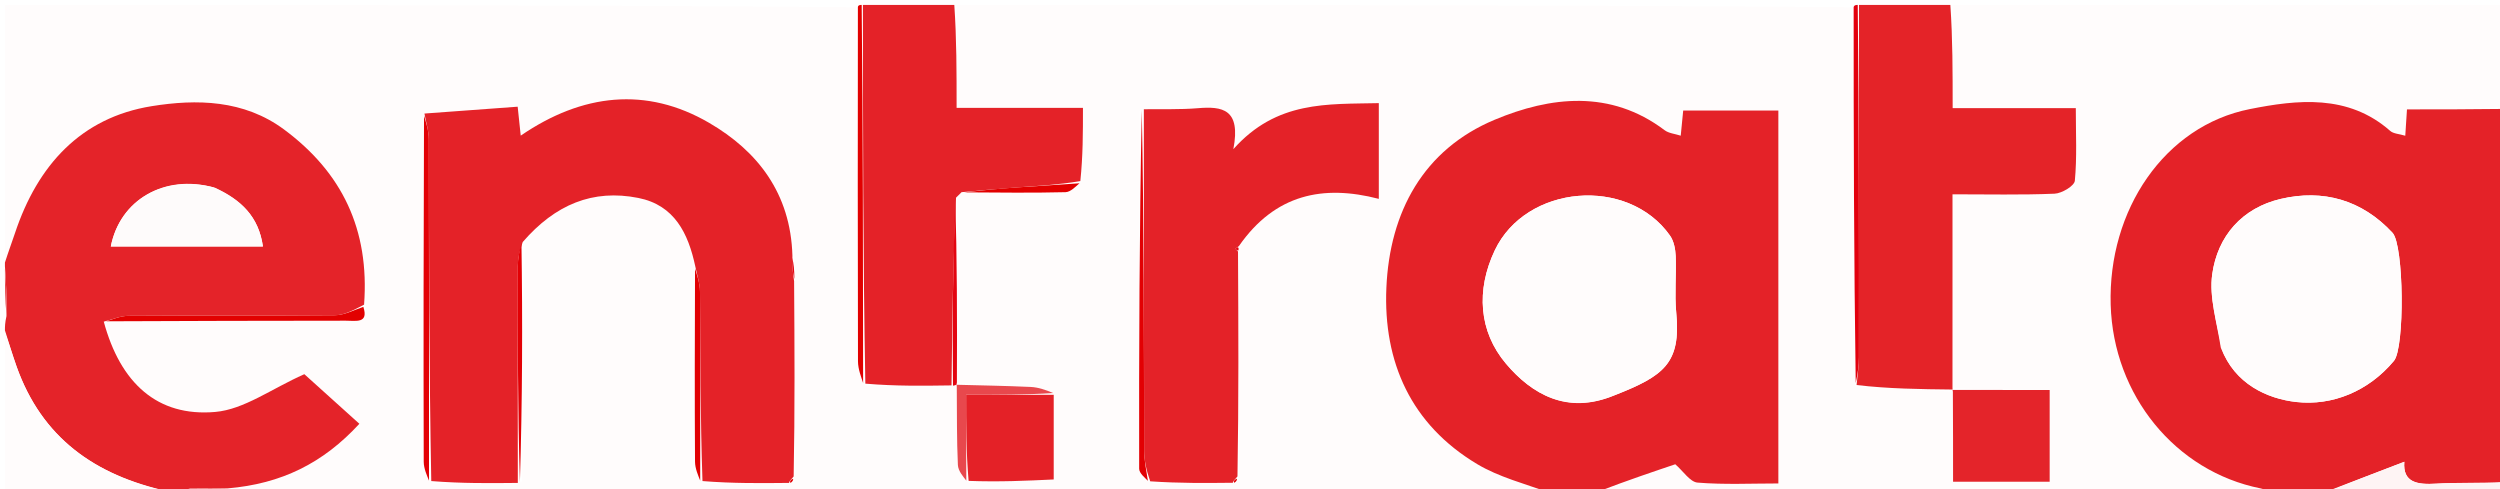
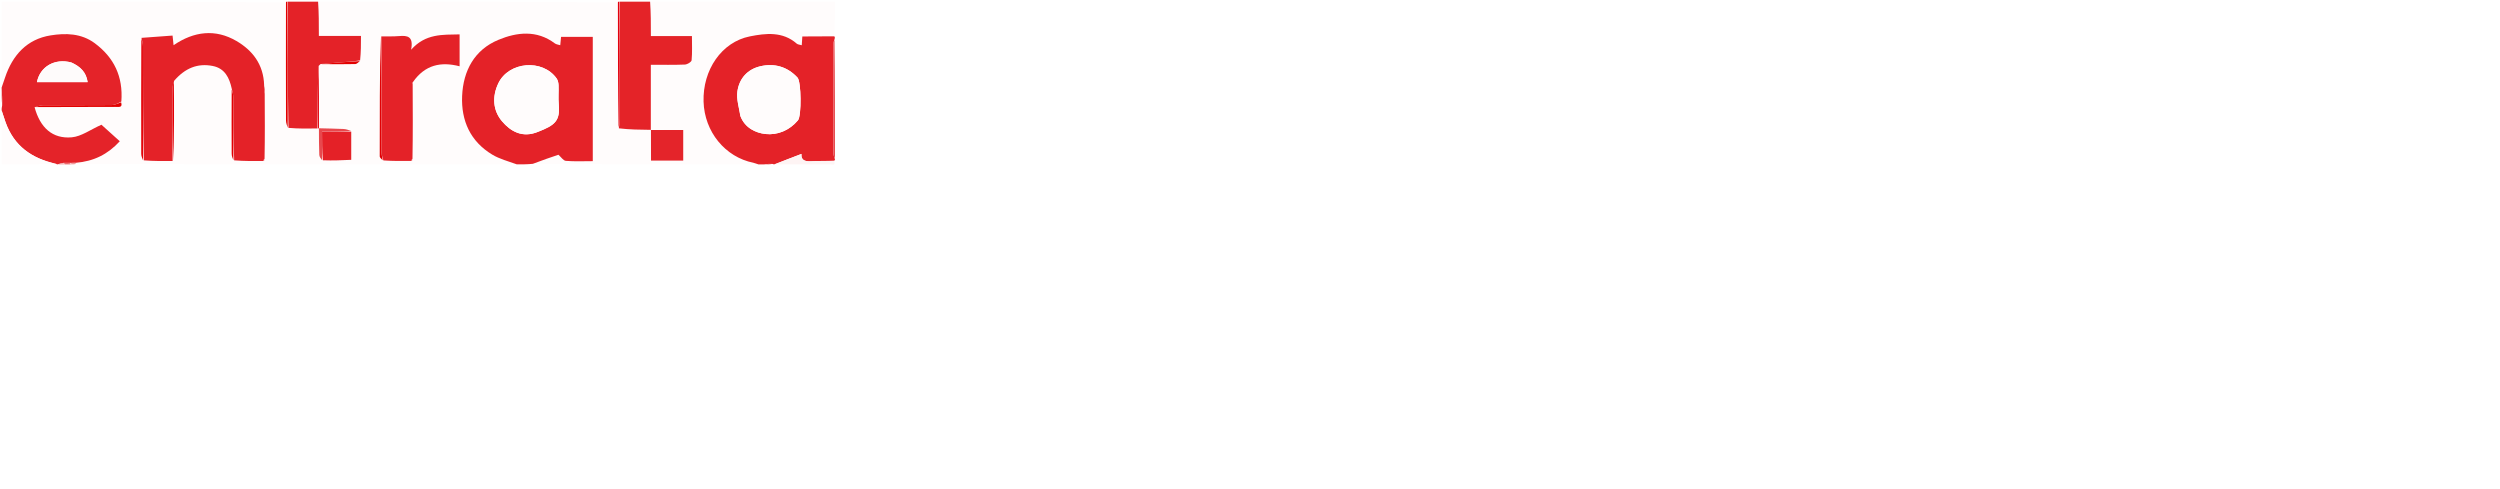
- <svg xmlns="http://www.w3.org/2000/svg" version="1.1" id="Layer_1" x="0px" y="0px" width="100%" viewBox="0 0 507 99" enable-background="new 0 0 507 99" xml:space="preserve">
+ <svg xmlns="http://www.w3.org/2000/svg" version="1.1" id="Layer_1" x="0px" y="0px" width="100%" viewBox="0 0 1521 297" enable-background="new 0 0 1521 297" xml:space="preserve">
  <path fill="#FFFCFC" opacity="1" stroke="none" d=" M1,53   C1,35.7 1,18.401 1,1   C58.354,1 115.708,1 173.51,1.468   C173.956,25.716 173.932,49.495 173.999,73.274   C174.004,74.902 174.684,76.528 175.499,78.284   C181.623,78.328 187.296,78.244 193.263,78.217   C193.718,78.158 193.881,78.043 194.041,78.401   C194.085,84.018 194.017,89.166 194.259,94.3   C194.317,95.54 195.402,96.731 196.476,97.987   C202.573,97.764 208.208,97.496 213.694,97.236   C213.694,90.926 213.694,85.498 213.6,79.71   C212.017,79.045 210.537,78.542 209.037,78.473   C204.012,78.241 198.979,78.164 194.056,77.566   C194.123,64.731 194.082,52.357 194.194,39.805   C194.568,39.407 194.79,39.188 195.479,39.009   C202.66,39.052 209.377,39.144 216.086,38.973   C217.167,38.945 218.219,37.742 219.454,36.641   C219.624,31.605 219.624,27.01 219.624,21.877   C210.901,21.877 202.704,21.877 194,21.877   C194,14.554 194,7.777 194,1   C254.354,1 314.708,1 375.453,1.463   C375.91,27.277 375.977,52.629 376.219,78.377   C382.931,78.85 389.468,78.925 396.044,79.464   C396.081,85.854 396.081,91.78 396.081,97.692   C403.005,97.692 409.368,97.692 415.673,97.692   C415.673,91.236 415.673,85.144 415.673,79.096   C408.92,79.096 402.412,79.096 395.937,78.622   C395.969,65.402 395.969,52.655 395.969,39.405   C403.137,39.405 409.915,39.562 416.674,39.281   C418.141,39.22 420.68,37.694 420.778,36.658   C421.224,31.96 420.974,27.195 420.974,21.925   C412.302,21.925 404.273,21.925 396,21.925   C396,14.587 396,7.794 396,1   C433.21,1 470.42,1 508,1   C508,7.683 508,14.373 507.539,21.623   C500.802,22.183 494.526,22.183 488.134,22.183   C487.99,24.41 487.891,25.959 487.789,27.527   C486.559,27.153 485.399,27.133 484.736,26.549   C476.19,19.019 465.843,20.228 456.281,22.119   C438.958,25.544 427.482,42.611 428.046,61.825   C428.586,80.177 441.181,95.59 458.42,99.04   C459.309,99.218 460.141,99.674 461,100   C415.646,100 370.292,100 324.661,99.665   C329.893,97.473 335.401,95.617 339.746,94.153   C341.363,95.549 342.732,97.747 344.27,97.873   C349.676,98.315 355.141,98.045 360.651,98.045   C360.651,72.56 360.651,47.548 360.651,22.417   C354.068,22.417 347.805,22.417 341.353,22.417   C341.173,24.239 341.014,25.857 340.851,27.516   C339.688,27.136 338.429,27.041 337.58,26.401   C326.569,18.098 314.4,19.578 303.16,24.266   C288.645,30.32 281.819,43.017 281.157,58.362   C280.506,73.457 286.168,86.101 299.563,94.117   C303.971,96.754 309.165,98.076 314,100   C224.979,100 135.958,100 46.49,99.789   C46.042,99.578 46.105,99.158 46.514,99.104   C57.072,98.124 65.535,93.931 72.881,85.944   C68.559,82.048 64.613,78.492 61.718,75.883   C55.028,78.855 49.506,83.027 43.662,83.541   C31.884,84.578 24.405,77.655 21.505,65.159   C38.021,65.071 54.075,65.056 70.13,65.036   C72.204,65.034 74.791,65.66 74.153,61.556   C74.975,46.529 69.35,34.988 57.649,26.29   C49.459,20.202 39.851,20.065 30.762,21.529   C16.351,23.85 7.613,33.574 3.063,47.203   C2.413,49.148 1.689,51.068 1,53  M251.232,50.545   C251.218,50.379 251.203,50.212 251.686,49.616   C258.58,39.37 268.33,37.395 279.623,40.33   C279.623,33.719 279.623,27.483 279.623,20.913   C269.202,21.161 258.933,20.359 250.124,30.249   C251.706,22.055 247.843,21.536 242.928,21.942   C239.295,22.243 235.625,22.102 231.137,22.403   C231.07,46.622 230.98,70.841 231.022,95.06   C231.024,96.006 232.287,96.951 233.887,98.079   C239.267,98.021 244.647,97.963 250.62,97.933   C250.768,97.614 250.915,97.296 251.302,96.069   C251.225,81.052 251.148,66.036 251.232,50.545  M106.593,48.604   C112.611,41.459 120.236,38.312 129.448,40.142   C136.808,41.604 139.577,47.35 140.903,54.933   C140.903,67.827 140.868,80.722 140.949,93.615   C140.958,95.058 141.626,96.498 142.911,98.114   C148.614,98.054 154.316,97.994 160.621,97.962   C160.768,97.634 160.914,97.306 161.302,96.07   C161.216,83.052 161.131,70.034 161.175,56.19   C161.084,54.804 160.994,53.418 161.021,51.221   C160.35,39.144 153.573,30.598 143.814,24.914   C131.083,17.499 118.059,18.976 105.604,27.505   C105.371,25.297 105.217,23.843 104.984,21.638   C98.63,22.105 92.354,22.567 85.905,23.948   C85.897,47.17 85.87,70.392 85.93,93.614   C85.934,95.056 86.619,96.495 87.91,98.113   C93.611,98.054 99.312,97.995 105.861,97.679   C105.93,81.456 105.999,65.233 106.593,48.604  z" />
  <path fill="#E42228" opacity="1" stroke="none" d=" M314.454,100   C309.165,98.076 303.971,96.754 299.563,94.117   C286.168,86.101 280.506,73.457 281.157,58.362   C281.819,43.017 288.645,30.32 303.16,24.266   C314.4,19.578 326.569,18.098 337.58,26.401   C338.429,27.041 339.688,27.136 340.851,27.516   C341.014,25.857 341.173,24.239 341.353,22.417   C347.805,22.417 354.068,22.417 360.651,22.417   C360.651,47.548 360.651,72.56 360.651,98.045   C355.141,98.045 349.676,98.315 344.27,97.873   C342.732,97.747 341.363,95.549 339.746,94.153   C335.401,95.617 329.893,97.473 324.192,99.665   C320.969,100 317.939,100 314.454,100  M327.501,80.143   C337.459,76.234 340.925,73.692 339.942,63.406   C339.579,59.611 339.984,55.748 339.83,51.925   C339.772,50.515 339.458,48.885 338.671,47.772   C330.129,35.676 309.454,37.42 303.133,50.788   C299.328,58.836 299.88,67.218 305.42,73.764   C310.629,79.921 317.796,84.124 327.501,80.143  z" />
  <path fill="#E42228" opacity="1" stroke="none" d=" M461.4,100   C460.141,99.674 459.309,99.218 458.42,99.04   C441.181,95.59 428.586,80.177 428.046,61.825   C427.482,42.611 438.958,25.544 456.281,22.119   C465.843,20.228 476.19,19.019 484.736,26.549   C485.399,27.133 486.559,27.153 487.789,27.527   C487.891,25.959 487.99,24.41 488.134,22.183   C494.526,22.183 500.802,22.183 507.539,22.091   C508,22.444 508,22.889 507.706,23.963   C507.284,25.236 507.045,25.88 507.044,26.524   C507.022,48.788 507.008,71.052 507.063,93.317   C507.066,94.545 507.674,95.772 508,97   C508,97 508,97.5 507.532,97.756   C502.735,98.016 498.393,97.816 494.082,98.087   C490.216,98.33 487.246,97.861 487.597,93.647   C481.876,95.836 476.438,97.918 471,100   C471,100 470.5,100 470.033,99.72   C468.043,99.626 466.522,99.813 465,100   C463.933,100 462.867,100 461.4,100  M450.581,70.807   C453.183,77.805 459.712,80.862 465.71,81.528   C473,82.338 480.337,79.352 485.491,73.185   C487.718,70.521 487.531,49.722 485.202,47.211   C479,40.528 471.126,38.321 462.511,40.346   C454.73,42.175 449.716,47.844 448.638,55.628   C447.989,60.311 449.582,65.305 450.581,70.807  z" />
  <path fill="#E42329" opacity="1" stroke="none" d=" M1,53.25   C1.689,51.068 2.413,49.148 3.063,47.203   C7.613,33.574 16.351,23.85 30.762,21.529   C39.851,20.065 49.459,20.202 57.649,26.29   C69.35,34.988 74.975,46.529 73.836,61.785   C71.569,62.969 69.772,63.913 67.968,63.929   C53.998,64.053 40.027,63.956 26.058,64.052   C24.384,64.063 22.716,64.82 21.045,65.231   C24.405,77.655 31.884,84.578 43.662,83.541   C49.506,83.027 55.028,78.855 61.718,75.883   C64.613,78.492 68.559,82.048 72.881,85.944   C65.535,93.931 57.072,98.124 46.138,99.046   C44.594,99.07 43.837,99.1 42.666,99.082   C41.143,99.063 40.033,99.093 38.551,99.087   C37.12,99.368 36.06,99.684 35,100   C35,100 34.5,100 34.117,99.644   C19.157,96.381 8.477,88.72 3.358,74.32   C2.499,71.906 1.782,69.441 1,67   C1,66.25 1,65.5 1.311,64.113   C1.415,60.318 1.207,57.159 1,54   C1,54 1,53.5 1,53.25  M43.23,37.977   C33.348,35.31 24.345,40.488 22.475,49.977   C32.697,49.977 42.902,49.977 53.32,49.977   C52.453,43.897 48.885,40.507 43.23,37.977  z" />
  <path fill="#E42328" opacity="1" stroke="none" d=" M395.532,1   C396,7.794 396,14.587 396,21.925   C404.273,21.925 412.302,21.925 420.974,21.925   C420.974,27.195 421.224,31.96 420.778,36.658   C420.68,37.694 418.141,39.22 416.674,39.281   C409.915,39.562 403.137,39.405 395.969,39.405   C395.969,52.655 395.969,65.402 395.964,78.601   C395.959,79.053 396.006,79 396.006,79   C389.468,78.925 382.931,78.85 376.513,78.083   C376.756,75.745 376.985,74.098 376.987,72.451   C377.009,48.634 377.001,24.817 377,1   C383.021,1 389.042,1 395.532,1  z" />
  <path fill="#E42228" opacity="1" stroke="none" d=" M192.969,78.16   C187.296,78.244 181.623,78.328 175.491,77.804   C175.021,51.797 175.011,26.399 175,1   C181.021,1 187.042,1 193.532,1   C194,7.777 194,14.554 194,21.877   C202.704,21.877 210.901,21.877 219.624,21.877   C219.624,27.01 219.624,31.605 219.093,36.727   C214.44,37.503 210.315,37.712 206.197,38.01   C202.466,38.279 198.741,38.646 195.013,38.97   C194.79,39.188 194.568,39.407 193.883,40.089   C193.27,53.088 193.12,65.624 192.969,78.16  z" />
  <path fill="#FFFCFC" opacity="1" stroke="none" d=" M1,67.469   C1.782,69.441 2.499,71.906 3.358,74.32   C8.477,88.72 19.157,96.381 33.867,99.644   C23.073,100 12.147,100 1,100   C1,89.313 1,78.625 1,67.469  z" />
  <path fill="#FEF4F4" opacity="1" stroke="none" d=" M471.469,100   C476.438,97.918 481.876,95.836 487.597,93.647   C487.246,97.861 490.216,98.33 494.082,98.087   C498.393,97.816 502.735,98.016 507.532,98.006   C508.608,101.005 506.329,99.962 505.057,99.968   C494.017,100.023 482.977,100 471.469,100  z" />
  <path fill="#E20000" opacity="1" stroke="none" d=" M174.75,1   C175.011,26.399 175.021,51.797 175.04,77.676   C174.684,76.528 174.004,74.902 173.999,73.274   C173.932,49.495 173.956,25.716 173.979,1.468   C174,1 174.5,1 174.75,1  z" />
  <path fill="#E3000D" opacity="1" stroke="none" d=" M376.75,1   C377.001,24.817 377.009,48.634 376.987,72.451   C376.985,74.098 376.756,75.745 376.338,77.686   C375.977,52.629 375.91,27.277 375.921,1.463   C376,1 376.5,1 376.75,1  z" />
  <path fill="#E74348" opacity="1" stroke="none" d=" M508,96.531   C507.674,95.772 507.066,94.545 507.063,93.317   C507.008,71.052 507.022,48.788 507.044,26.524   C507.045,25.88 507.284,25.236 507.706,24.296   C508,48.021 508,72.042 508,96.531  z" />
  <path fill="#E8484D" opacity="1" stroke="none" d=" M1,54.454   C1.207,57.159 1.415,60.318 1.311,63.738   C1,60.969 1,57.939 1,54.454  z" />
  <path fill="#E74348" opacity="1" stroke="none" d=" M465.417,100   C466.522,99.813 468.043,99.626 469.783,99.72   C468.611,100 467.222,100 465.417,100  z" />
  <path fill="#F19B9D" opacity="1" stroke="none" d=" M35.4,100   C36.06,99.684 37.12,99.368 38.585,99.305   C38.989,99.558 39,100 39,100   C37.933,100 36.867,100 35.4,100  z" />
  <path fill="#EB696C" opacity="1" stroke="none" d=" M39.4,100   C39,100 38.989,99.558 38.955,99.34   C40.033,99.093 41.143,99.063 42.634,99.298   C43.015,99.562 43,100 43,100   C41.933,100 40.867,100 39.4,100  z" />
  <path fill="#F19B9D" opacity="1" stroke="none" d=" M43.375,100   C43,100 43.015,99.562 43.047,99.346   C43.837,99.1 44.594,99.07 45.729,99.1   C46.105,99.158 46.042,99.578 46.021,99.789   C45.25,100 44.5,100 43.375,100  z" />
  <path fill="#E42228" opacity="1" stroke="none" d=" M140.999,54   C139.577,47.35 136.808,41.604 129.448,40.142   C120.236,38.312 112.611,41.459 106.012,49.081   C105.287,51.032 105.021,52.506 105.018,53.98   C104.991,68.632 105.008,83.284 105.013,97.936   C99.312,97.995 93.611,98.054 87.462,97.56   C87.009,74.08 87.025,51.154 86.961,28.228   C86.956,26.494 86.385,24.761 86.077,23.028   C92.354,22.567 98.63,22.105 104.984,21.638   C105.217,23.843 105.371,25.297 105.604,27.505   C118.059,18.976 131.083,17.499 143.814,24.914   C153.573,30.598 160.35,39.144 160.702,51.864   C160.604,54.01 160.824,55.513 161.045,57.016   C161.131,70.034 161.216,83.052 160.954,96.621   C160.297,97.338 160.101,97.593 160.019,97.934   C154.316,97.994 148.614,98.054 142.463,97.562   C142.011,84.393 142.045,71.776 141.958,59.159   C141.947,57.438 141.333,55.72 140.999,54  z" />
  <path fill="#E42228" opacity="1" stroke="none" d=" M231.972,22.157   C235.625,22.102 239.295,22.243 242.928,21.942   C247.843,21.536 251.706,22.055 250.124,30.249   C258.933,20.359 269.202,21.161 279.623,20.913   C279.623,27.483 279.623,33.719 279.623,40.33   C268.33,37.395 258.58,39.37 251.251,49.904   C250.724,50.285 250.544,50.45 250.554,50.463   C250.712,50.66 250.894,50.837 251.07,51.019   C251.148,66.036 251.225,81.052 250.959,96.616   C250.308,97.323 250.112,97.57 250.027,97.904   C244.647,97.963 239.267,98.021 233.258,97.612   C232.419,95.193 232.034,93.241 232.03,91.288   C231.978,68.245 231.982,45.201 231.972,22.157  z" />
  <path fill="#E4242A" opacity="1" stroke="none" d=" M395.932,79.074   C402.412,79.096 408.92,79.096 415.673,79.096   C415.673,85.144 415.673,91.236 415.673,97.692   C409.368,97.692 403.005,97.692 396.081,97.692   C396.081,91.78 396.081,85.854 396.044,79.464   C396.006,79 395.959,79.053 395.932,79.074  z" />
  <path fill="#E42127" opacity="1" stroke="none" d=" M213.694,80.07   C213.694,85.498 213.694,90.926 213.694,97.236   C208.208,97.496 202.573,97.764 196.433,97.524   C195.928,91.607 195.928,86.195 195.928,80.07   C202.214,80.07 207.954,80.07 213.694,80.07  z" />
  <path fill="#E20003" opacity="1" stroke="none" d=" M231.554,22.28   C231.982,45.201 231.978,68.245 232.03,91.288   C232.034,93.241 232.419,95.193 232.795,97.521   C232.287,96.951 231.024,96.006 231.022,95.06   C230.98,70.841 231.07,46.622 231.554,22.28  z" />
  <path fill="#E8484D" opacity="1" stroke="none" d=" M213.6,79.71   C207.954,80.07 202.214,80.07 195.928,80.07   C195.928,86.195 195.928,91.607 195.971,97.481   C195.402,96.731 194.317,95.54 194.259,94.3   C194.017,89.166 194.085,84.018 194.034,78.442   C194.03,78.01 193.948,78.027 193.948,78.027   C198.979,78.164 204.012,78.241 209.037,78.473   C210.537,78.542 212.017,79.045 213.6,79.71  z" />
  <path fill="#E30005" opacity="1" stroke="none" d=" M85.991,23.488   C86.385,24.761 86.956,26.494 86.961,28.228   C87.025,51.154 87.009,74.08 87,97.471   C86.619,96.495 85.934,95.056 85.93,93.614   C85.87,70.392 85.897,47.17 85.991,23.488  z" />
  <path fill="#E20000" opacity="1" stroke="none" d=" M21.505,65.159   C22.716,64.82 24.384,64.063 26.058,64.052   C40.027,63.956 53.998,64.053 67.968,63.929   C69.772,63.913 71.569,62.969 73.687,62.227   C74.791,65.66 72.204,65.034 70.13,65.036   C54.075,65.056 38.021,65.071 21.505,65.159  z" />
  <path fill="#E30005" opacity="1" stroke="none" d=" M105.437,97.807   C105.008,83.284 104.991,68.632 105.018,53.98   C105.021,52.506 105.287,51.032 105.75,49.284   C105.999,65.233 105.93,81.456 105.437,97.807  z" />
  <path fill="#E20003" opacity="1" stroke="none" d=" M140.951,54.467   C141.333,55.72 141.947,57.438 141.958,59.159   C142.045,71.776 142.011,84.393 142.001,97.475   C141.626,96.498 140.958,95.058 140.949,93.615   C140.868,80.722 140.903,67.827 140.951,54.467  z" />
  <path fill="#E30510" opacity="1" stroke="none" d=" M193.263,78.217   C193.12,65.624 193.27,53.088 193.731,40.267   C194.082,52.357 194.123,64.731 194.056,77.566   C193.948,78.027 194.03,78.01 194.036,77.969   C193.881,78.043 193.718,78.158 193.263,78.217  z" />
  <path fill="#E20000" opacity="1" stroke="none" d=" M195.479,39.009   C198.741,38.646 202.466,38.279 206.197,38.01   C210.315,37.712 214.44,37.503 218.923,37.169   C218.219,37.742 217.167,38.945 216.086,38.973   C209.377,39.144 202.66,39.052 195.479,39.009  z" />
  <path fill="#E30713" opacity="1" stroke="none" d=" M161.11,56.603   C160.824,55.513 160.604,54.01 160.643,52.27   C160.994,53.418 161.084,54.804 161.11,56.603  z" />
  <path fill="#E20003" opacity="1" stroke="none" d=" M160.32,97.948   C160.101,97.593 160.297,97.338 160.833,97.075   C160.914,97.306 160.768,97.634 160.32,97.948  z" />
  <path fill="#E20003" opacity="1" stroke="none" d=" M250.324,97.918   C250.112,97.57 250.308,97.323 250.839,97.07   C250.915,97.296 250.768,97.614 250.324,97.918  z" />
  <path fill="#E30713" opacity="1" stroke="none" d=" M251.151,50.782   C250.894,50.837 250.712,50.66 250.554,50.463   C250.544,50.45 250.724,50.285 251.002,50.119   C251.203,50.212 251.218,50.379 251.151,50.782  z" />
  <path fill="#FFFCFC" opacity="1" stroke="none" d=" M327.117,80.268   C317.796,84.124 310.629,79.921 305.42,73.764   C299.88,67.218 299.328,58.836 303.133,50.788   C309.454,37.42 330.129,35.676 338.671,47.772   C339.458,48.885 339.772,50.515 339.83,51.925   C339.984,55.748 339.579,59.611 339.942,63.406   C340.925,73.692 337.459,76.234 327.117,80.268  z" />
  <path fill="#FFFCFC" opacity="1" stroke="none" d=" M450.374,70.483   C449.582,65.305 447.989,60.311 448.638,55.628   C449.716,47.844 454.73,42.175 462.511,40.346   C471.126,38.321 479,40.528 485.202,47.211   C487.531,49.722 487.718,70.521 485.491,73.185   C480.337,79.352 473,82.338 465.71,81.528   C459.712,80.862 453.183,77.805 450.374,70.483  z" />
  <path fill="#FEFBFB" opacity="1" stroke="none" d=" M43.609,38.077   C48.885,40.507 52.453,43.897 53.32,49.977   C42.902,49.977 32.697,49.977 22.475,49.977   C24.345,40.488 33.348,35.31 43.609,38.077  z" />
</svg>
